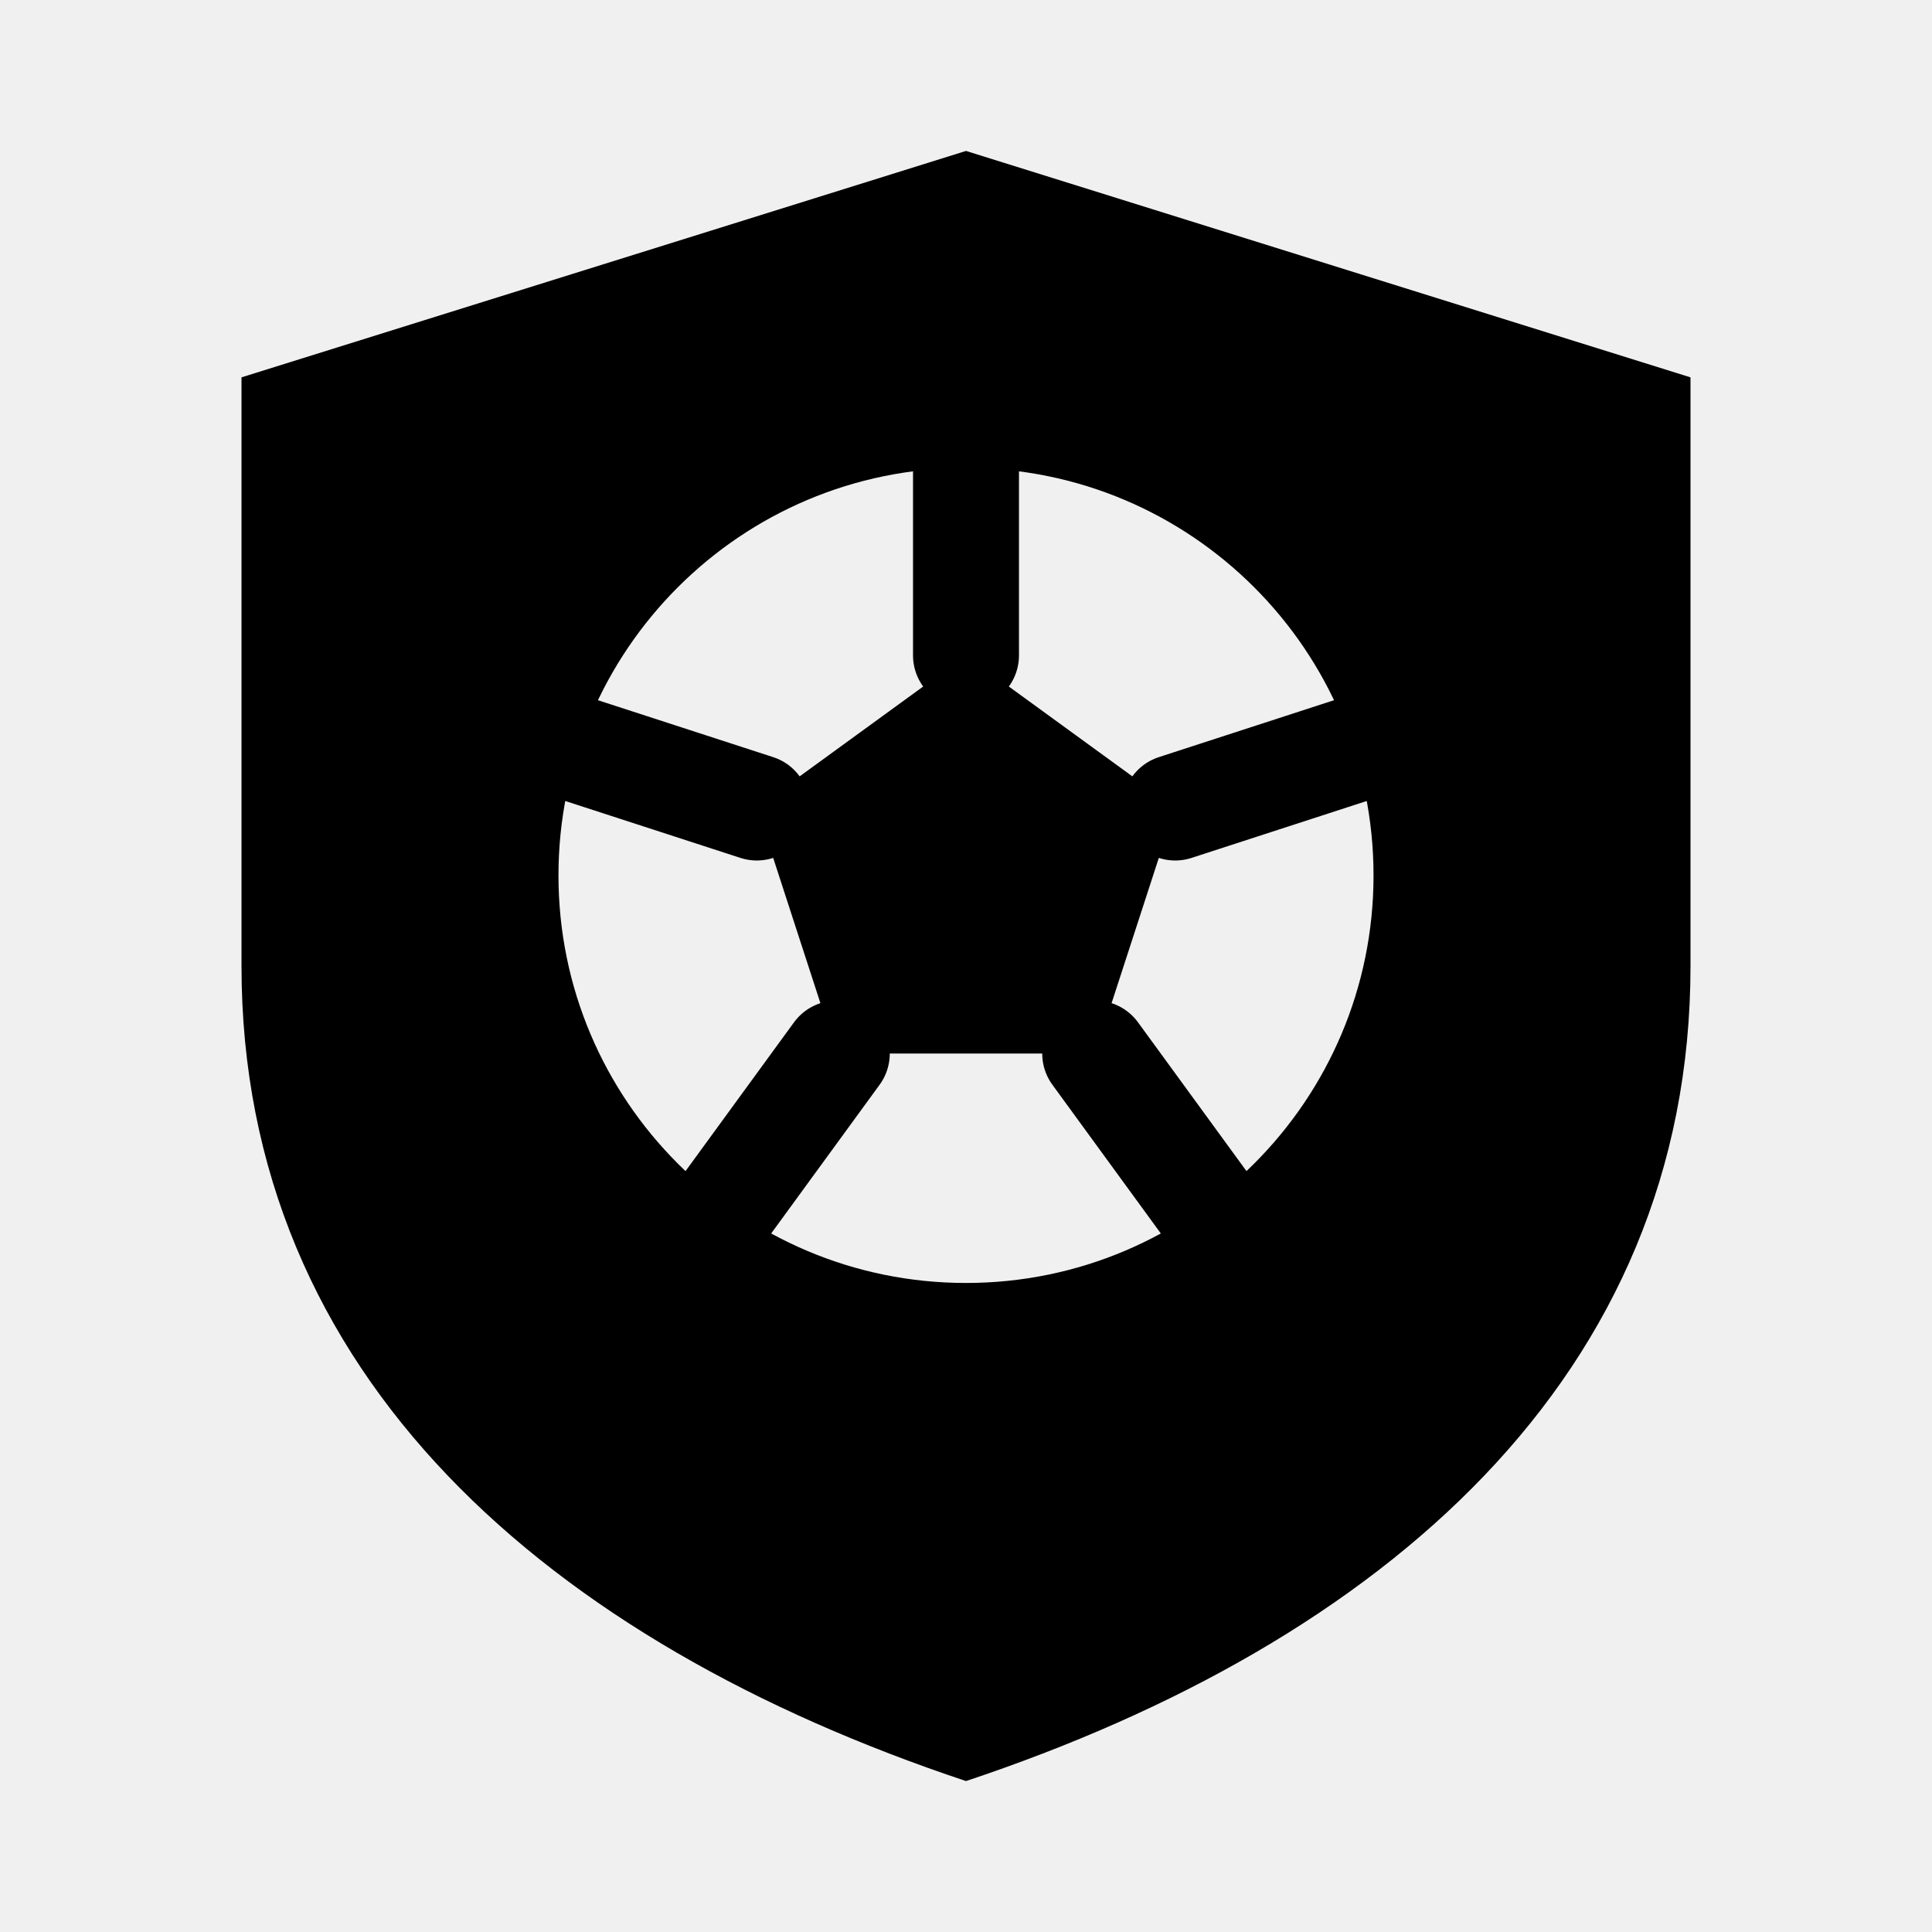
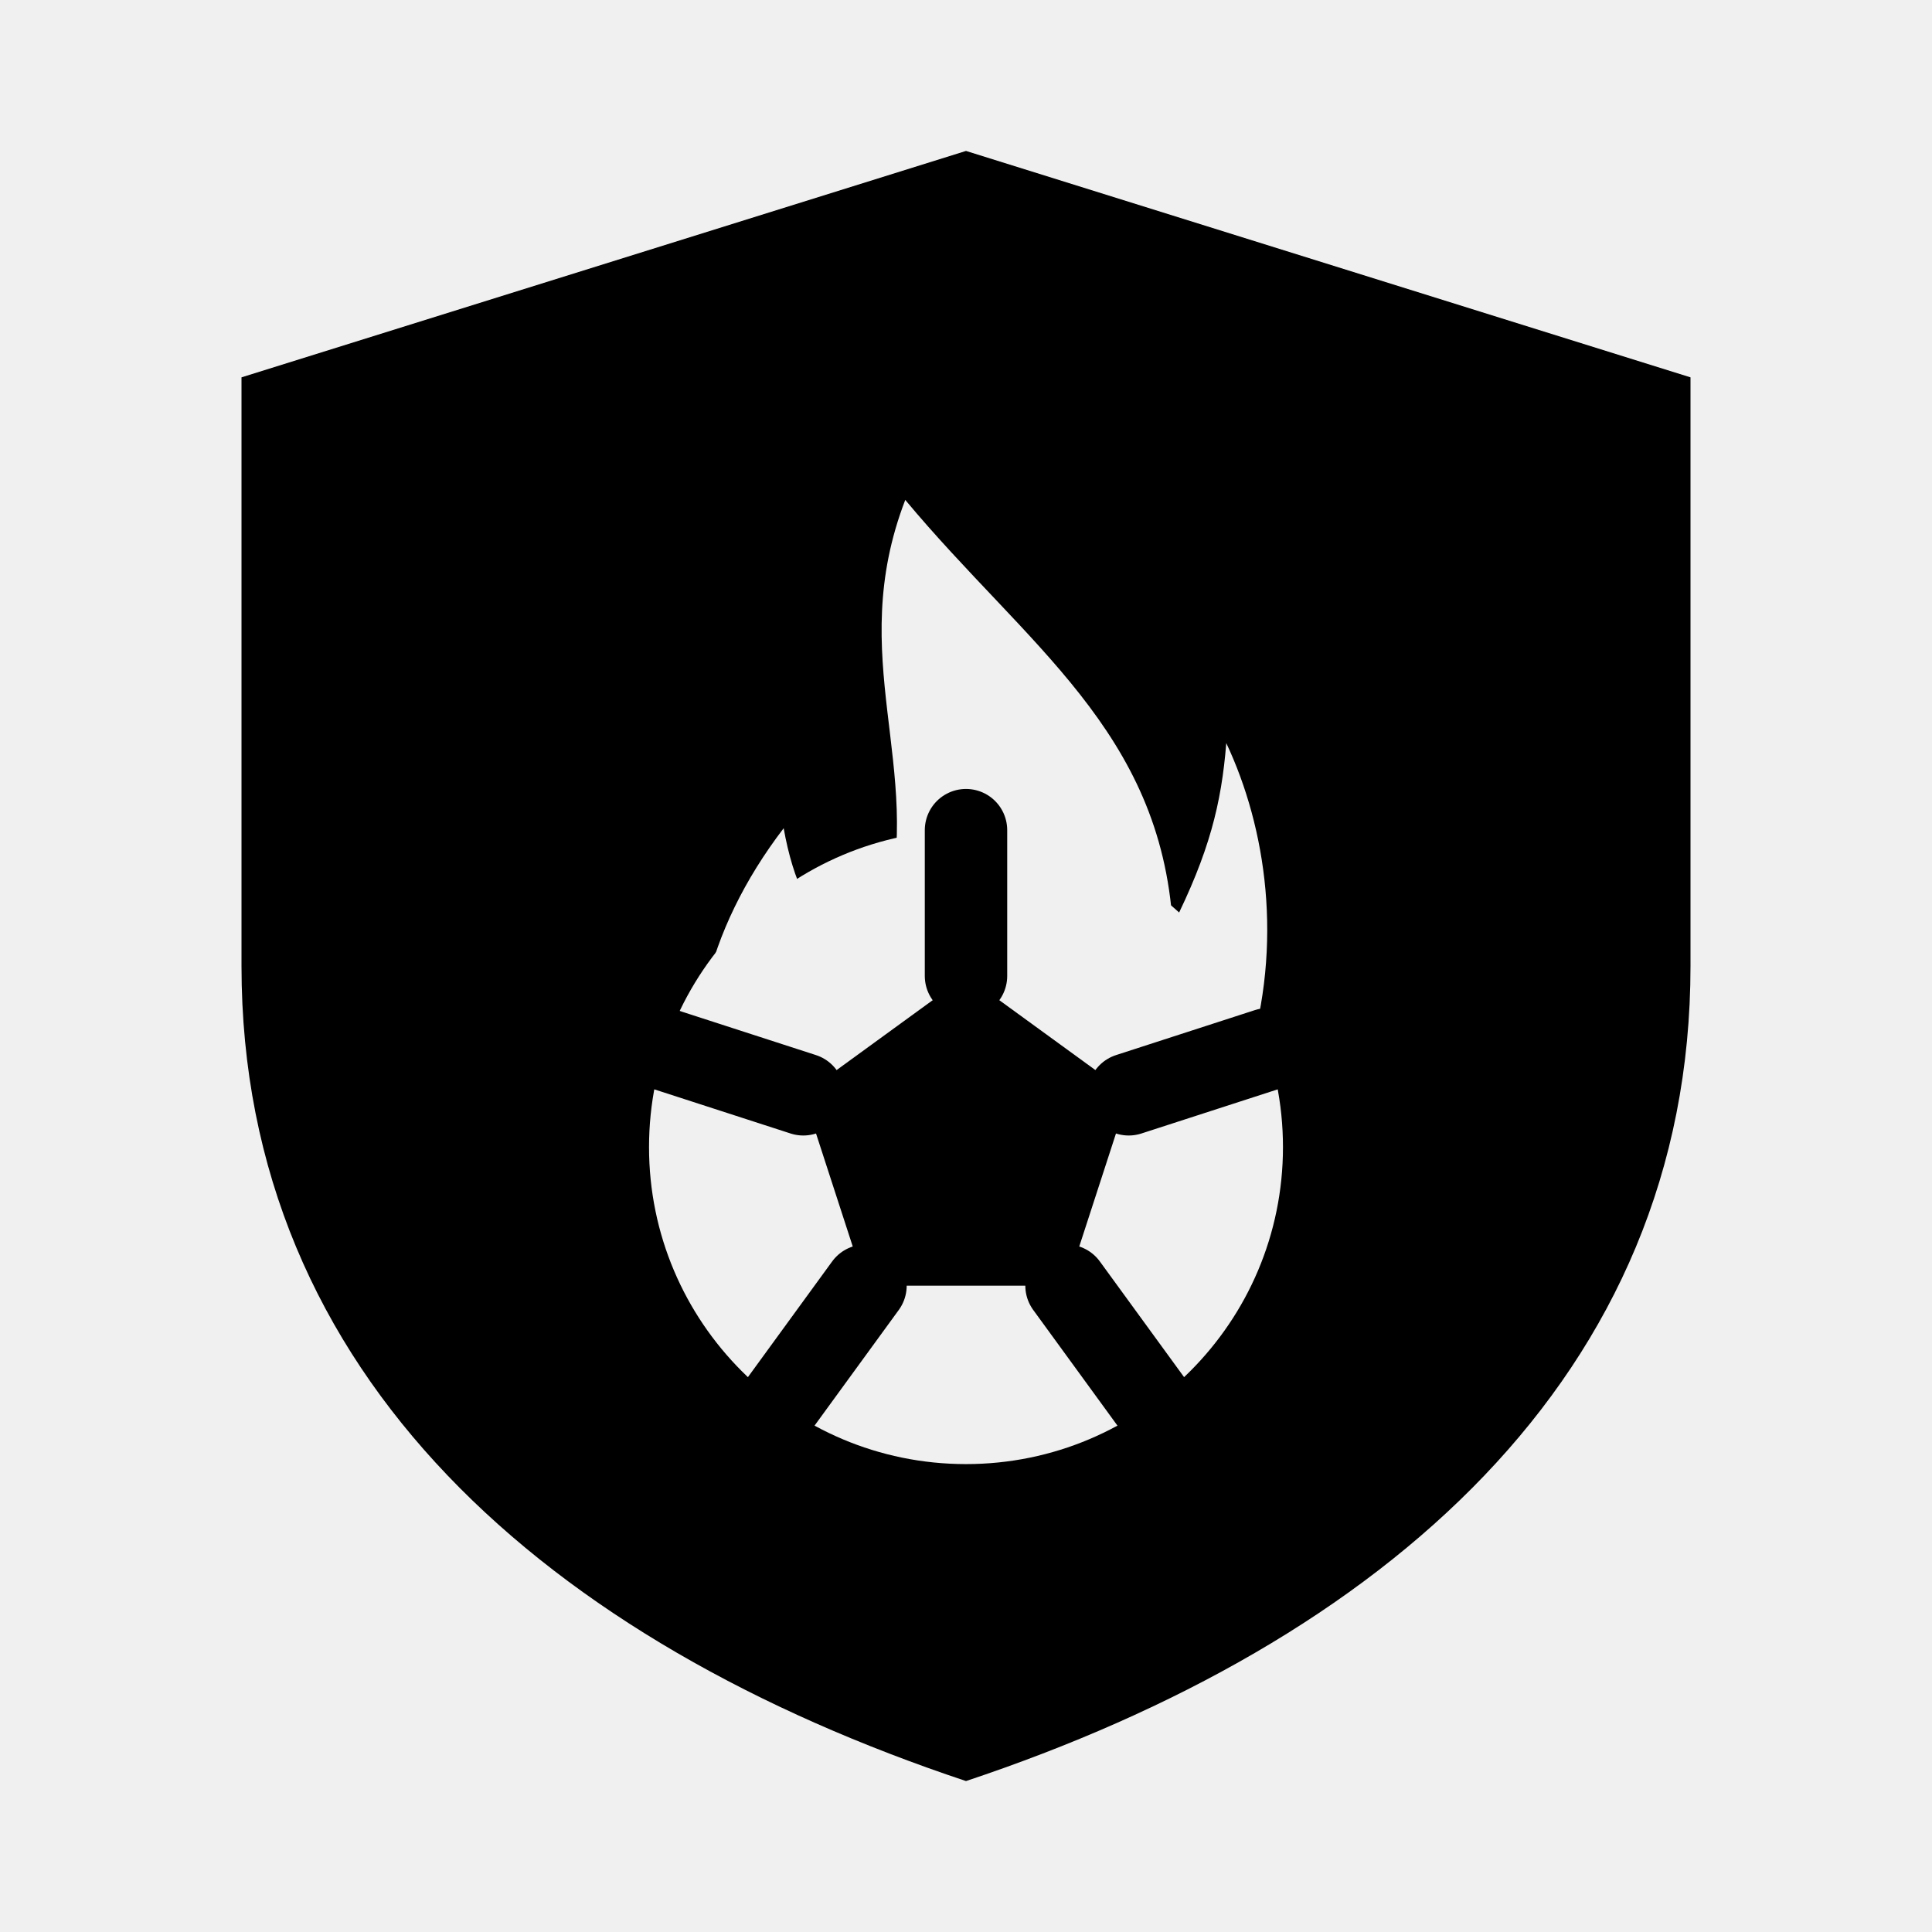
<svg xmlns="http://www.w3.org/2000/svg" viewBox="0 0 64 64" role="img" aria-label="UNO League">
  <mask id="uno-ballon">
    <rect width="64" height="64" fill="#fff" />
-     <circle cx="32" cy="29.0" r="13.5" fill="#000" />
-     <path d="M32.00 21.71 38.93 26.75 36.28 34.90 27.72 34.90 25.07 26.75Z" fill="#fff" />
-     <g stroke="#fff" stroke-width="3.51" stroke-linecap="round">
-       <path d="M32.00 21.71 32.00 15.50" />
-       <path d="M38.93 26.75 44.84 24.83" />
-       <path d="M36.28 34.90 39.94 39.92" />
-       <path d="M27.72 34.90 24.06 39.92" />
-       <path d="M25.07 26.75 19.16 24.83" />
+     <g fill="#000">
+       <g transform="translate(5.82 9.31) scale(0.8056)">
+         <path d="M32 45 C21 41 18.5 31 25 22.5 C25.8 27 28 28 29.2 26 C30.8 20 27.5 15.5 30 9 C35 15 40.5 18.5 41 26.5 C42.5 23.5 43 21.5 43.2 19 C46.5 26 46 38 32 45 Z" />
+       </g>
+     </g>
+     <circle cx="32" cy="38.0" r="10.5" fill="#000" />
+     <path d="M32.00 32.33 37.39 36.25 35.33 42.59 28.67 42.59 26.61 36.25Z" fill="#fff" />
+     <g stroke="#fff" stroke-width="2.73" stroke-linecap="round">
+       <path d="M32.00 32.33 32.00 27.50" />
+       <path d="M37.39 36.25 41.99 34.76" />
+       <path d="M35.33 42.59 38.17 46.49" />
+       <path d="M28.67 42.59 25.83 46.49" />
+       <path d="M26.61 36.25 22.01 34.76" />
    </g>
  </mask>
  <path d="M32 5 56 12.5V32c0 13.6-10.2 22.4-24 27C18.2 54.4 8 45.6 8 32V12.5Z" fill="currentColor" mask="url(#uno-ballon)" />
</svg>
